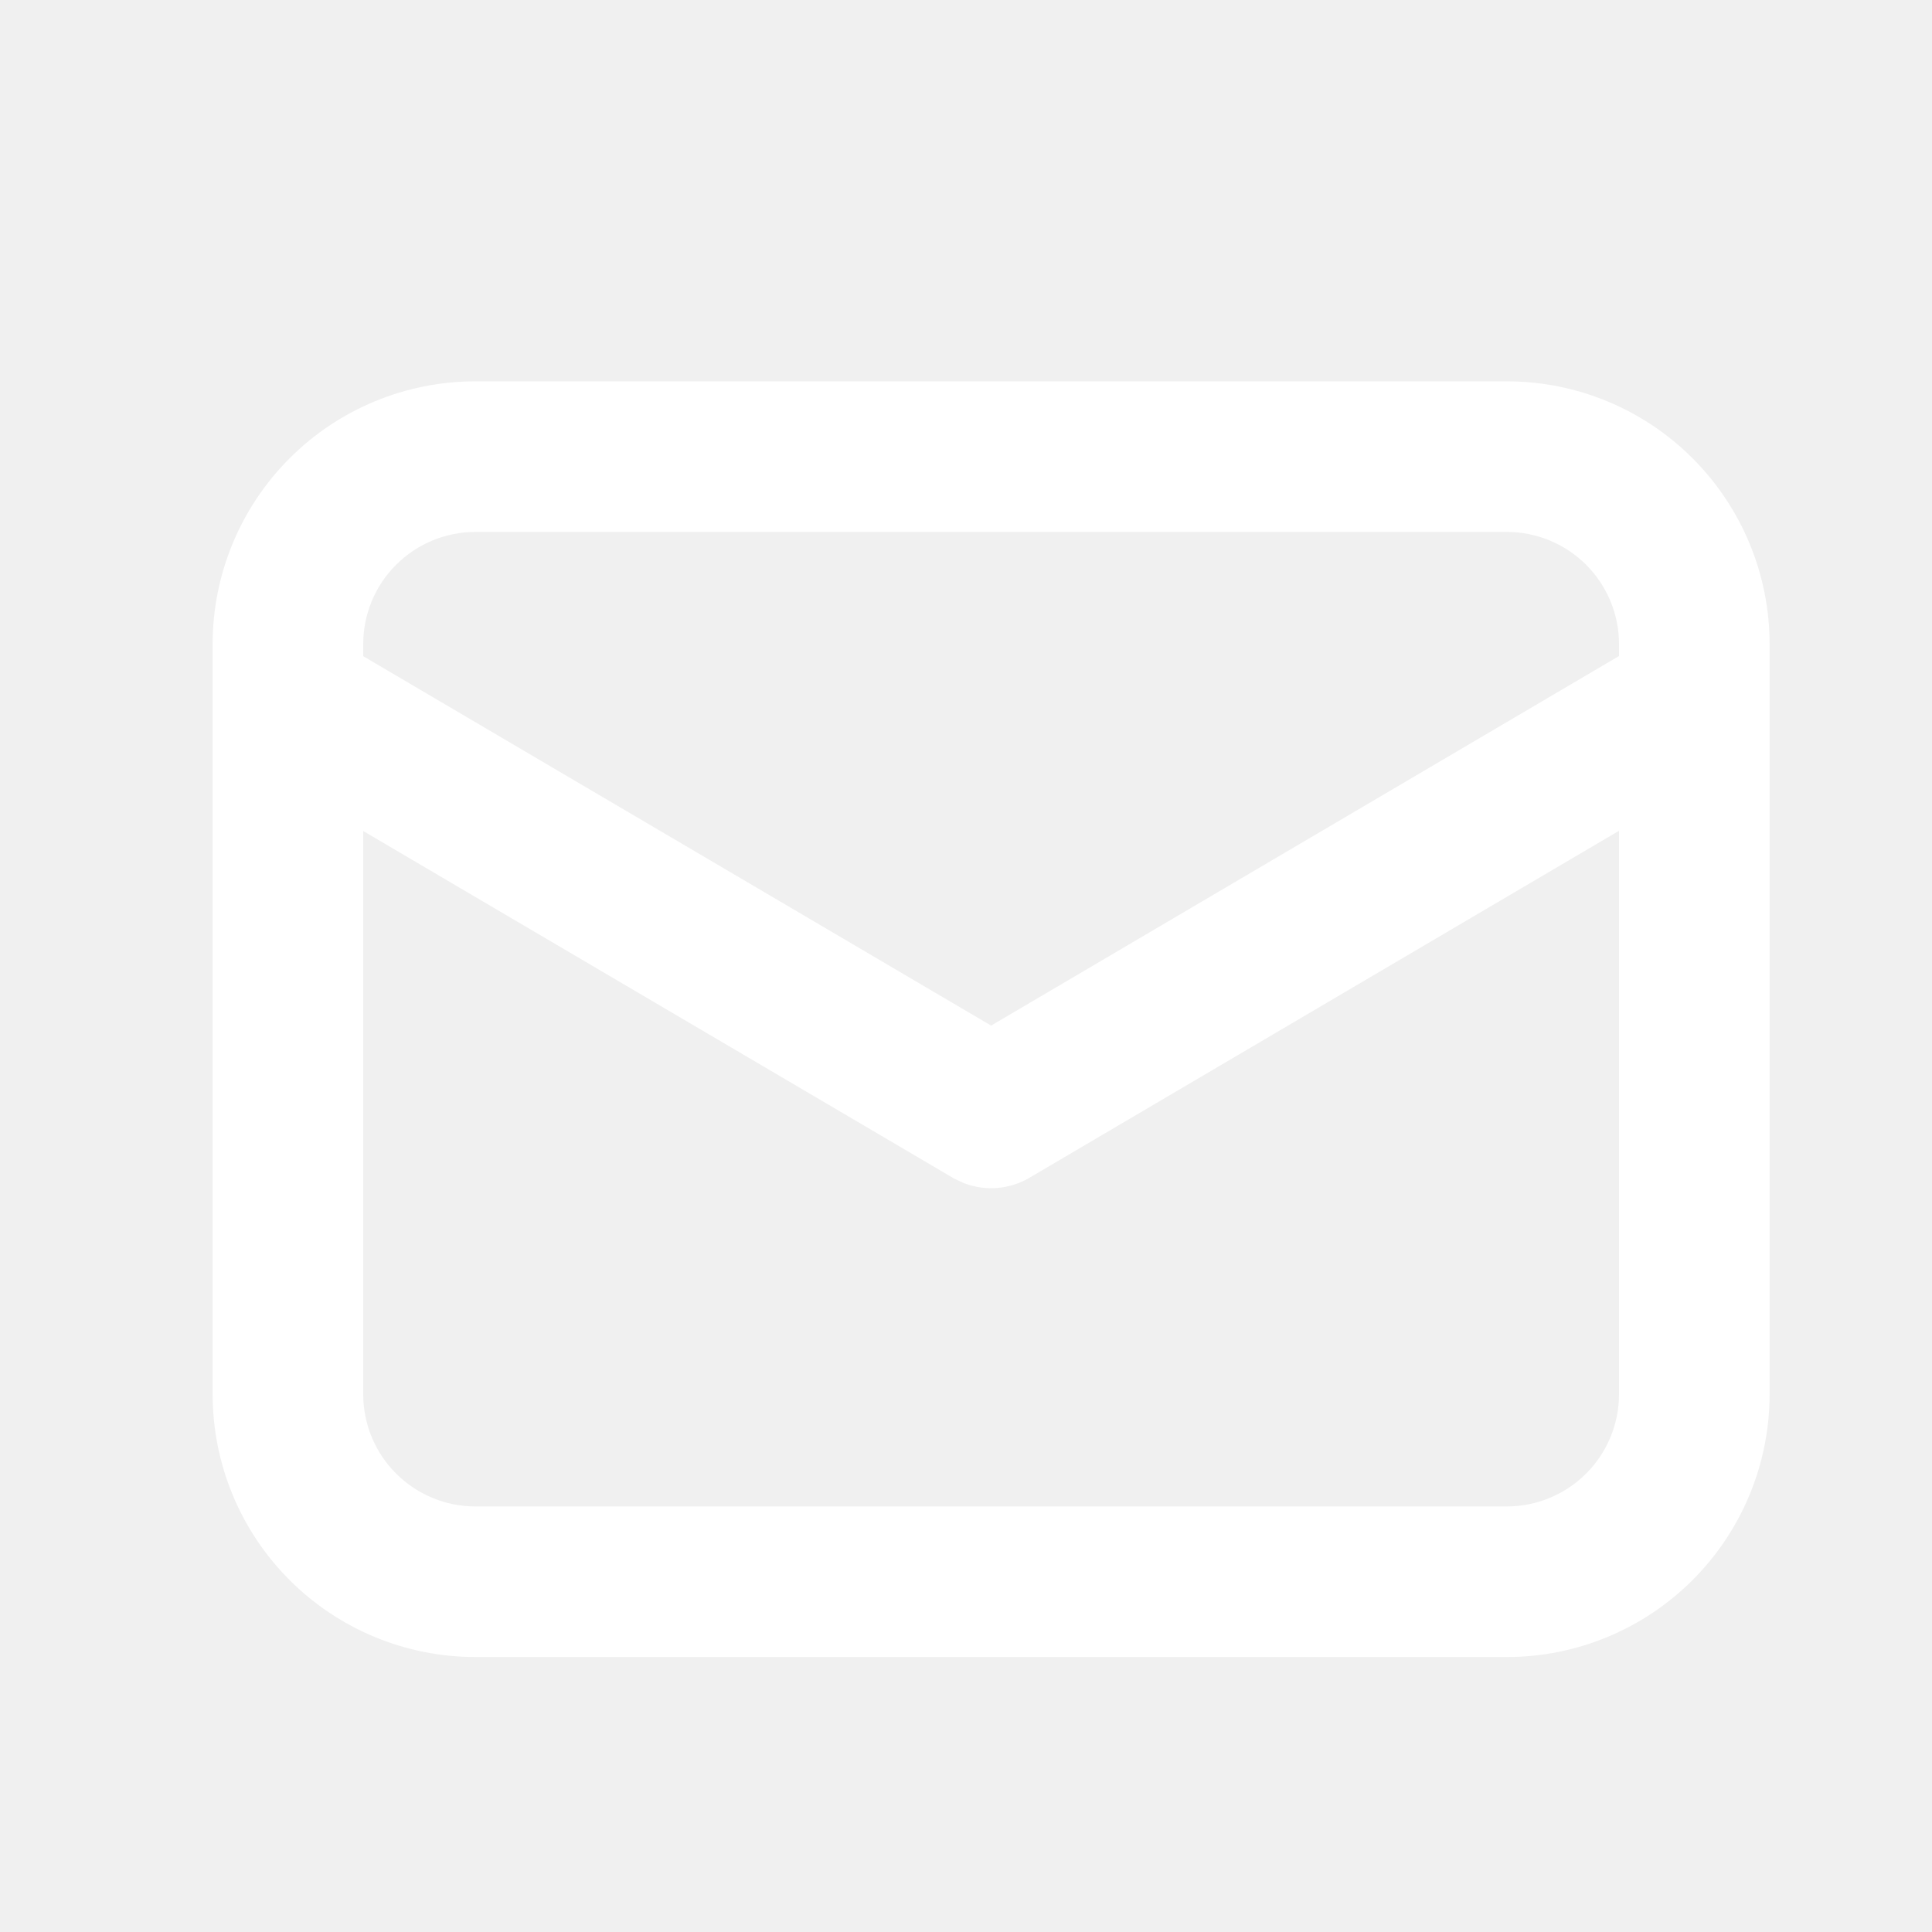
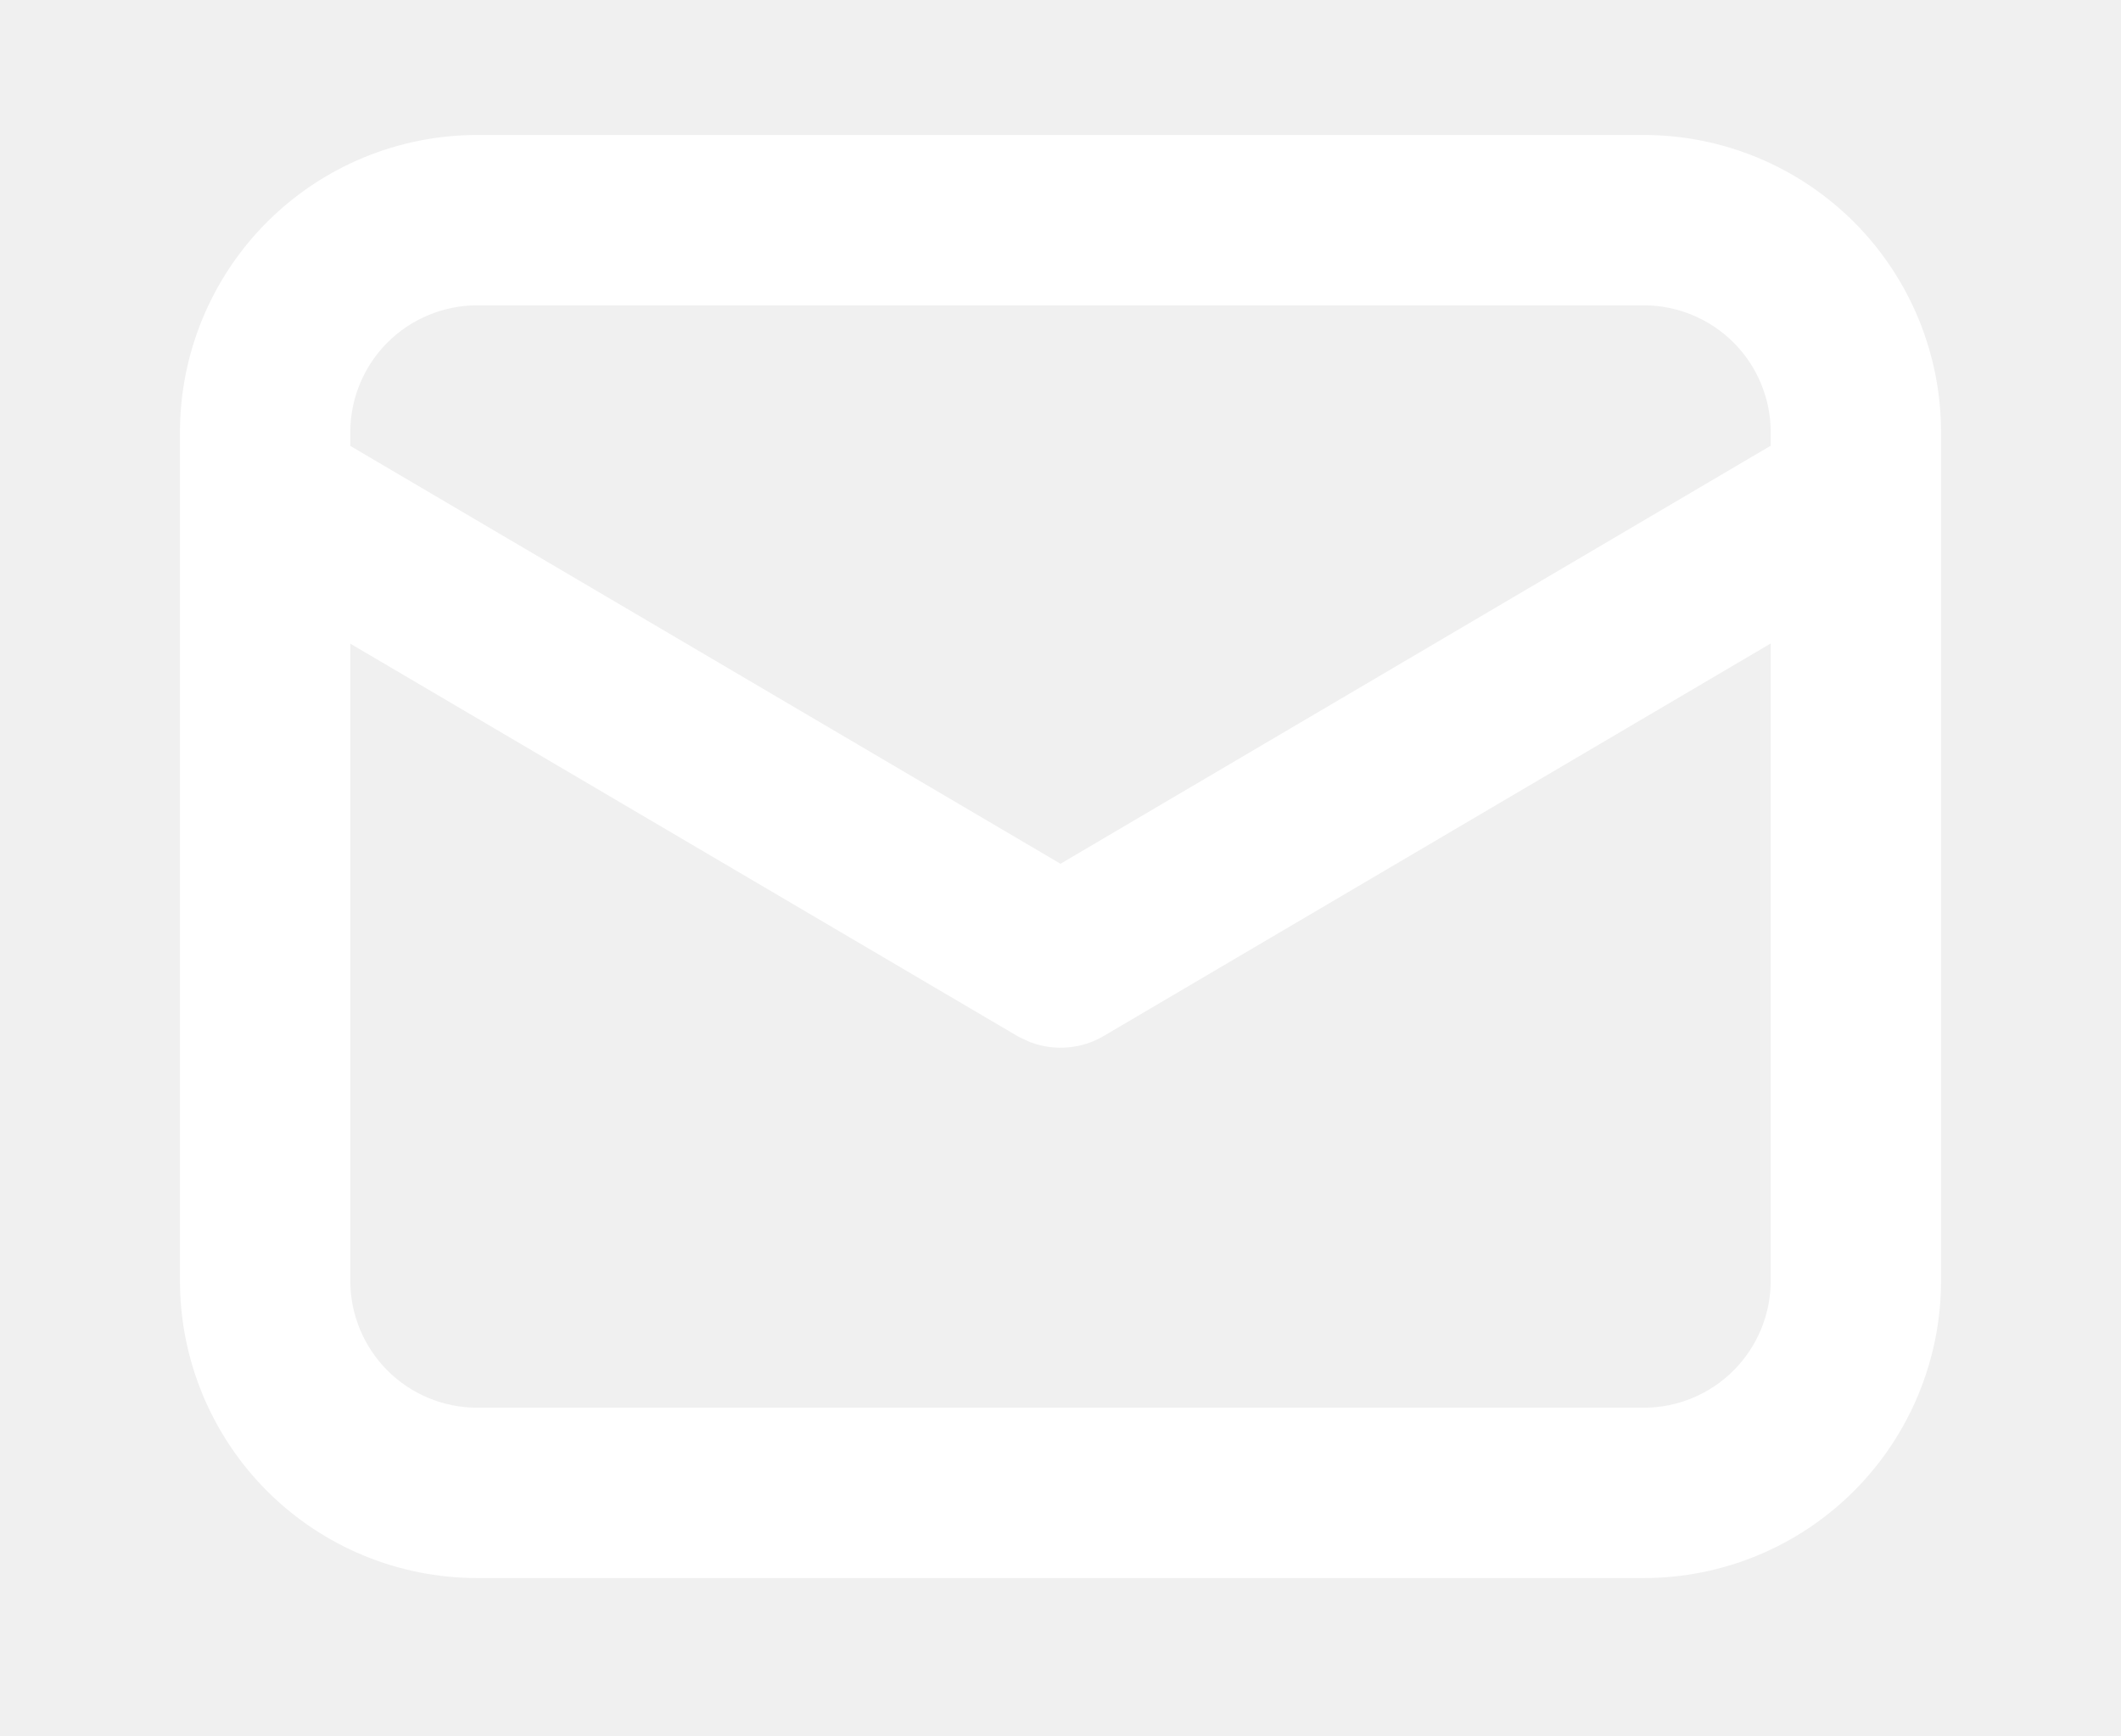
- <svg xmlns="http://www.w3.org/2000/svg" width="34" height="34" viewBox="0 0 34 34" fill="none">
-   <path d="M26.517 7.211C27.611 7.211 28.66 7.645 29.433 8.419C30.207 9.193 30.642 10.242 30.642 11.336V24.536C30.642 25.63 30.207 26.679 29.433 27.453C28.66 28.226 27.611 28.661 26.517 28.661H8.367C7.273 28.661 6.223 28.226 5.45 27.453C4.676 26.679 4.242 25.63 4.242 24.536V11.336C4.242 10.242 4.676 9.193 5.45 8.419C6.223 7.645 7.273 7.211 8.367 7.211H26.517ZM28.992 13.746L17.861 20.297C17.756 20.359 17.638 20.396 17.516 20.407C17.395 20.418 17.272 20.402 17.158 20.36L17.023 20.297L5.892 13.75V24.536C5.892 25.192 6.152 25.822 6.617 26.286C7.081 26.75 7.71 27.011 8.367 27.011H26.517C27.173 27.011 27.803 26.75 28.267 26.286C28.731 25.822 28.992 25.192 28.992 24.536V13.746ZM26.517 8.861H8.367C7.71 8.861 7.081 9.122 6.617 9.586C6.152 10.05 5.892 10.679 5.892 11.336V11.834L17.442 18.629L28.992 11.831V11.336C28.992 10.679 28.731 10.05 28.267 9.586C27.803 9.122 27.173 8.861 26.517 8.861Z" fill="white" stroke="white" />
+ <svg xmlns="http://www.w3.org/2000/svg" width="33" height="27" viewBox="0 0 33 27" fill="none">
+   <path d="M25.575 2.6C26.669 2.6 27.718 3.035 28.492 3.808C29.265 4.582 29.7 5.631 29.7 6.725V19.925C29.7 21.019 29.265 22.068 28.492 22.842C27.718 23.616 26.669 24.05 25.575 24.05H7.425C6.331 24.05 5.282 23.616 4.508 22.842C3.735 22.068 3.3 21.019 3.3 19.925V6.725C3.3 5.631 3.735 4.582 4.508 3.808C5.282 3.035 6.331 2.6 7.425 2.6H25.575ZM28.05 9.136L16.919 15.686C16.814 15.748 16.696 15.786 16.575 15.796C16.453 15.807 16.331 15.791 16.216 15.749L16.081 15.686L4.95 9.139V19.925C4.95 20.581 5.211 21.211 5.675 21.675C6.139 22.139 6.769 22.4 7.425 22.4H25.575C26.231 22.4 26.861 22.139 27.325 21.675C27.789 21.211 28.05 20.581 28.05 19.925V9.136ZM25.575 4.25H7.425C6.769 4.25 6.139 4.511 5.675 4.975C5.211 5.439 4.95 6.069 4.95 6.725V7.223L16.5 14.018L28.05 7.22V6.725C28.05 6.069 27.789 5.439 27.325 4.975C26.861 4.511 26.231 4.25 25.575 4.25V4.25Z" fill="white" stroke="white" />
</svg>
